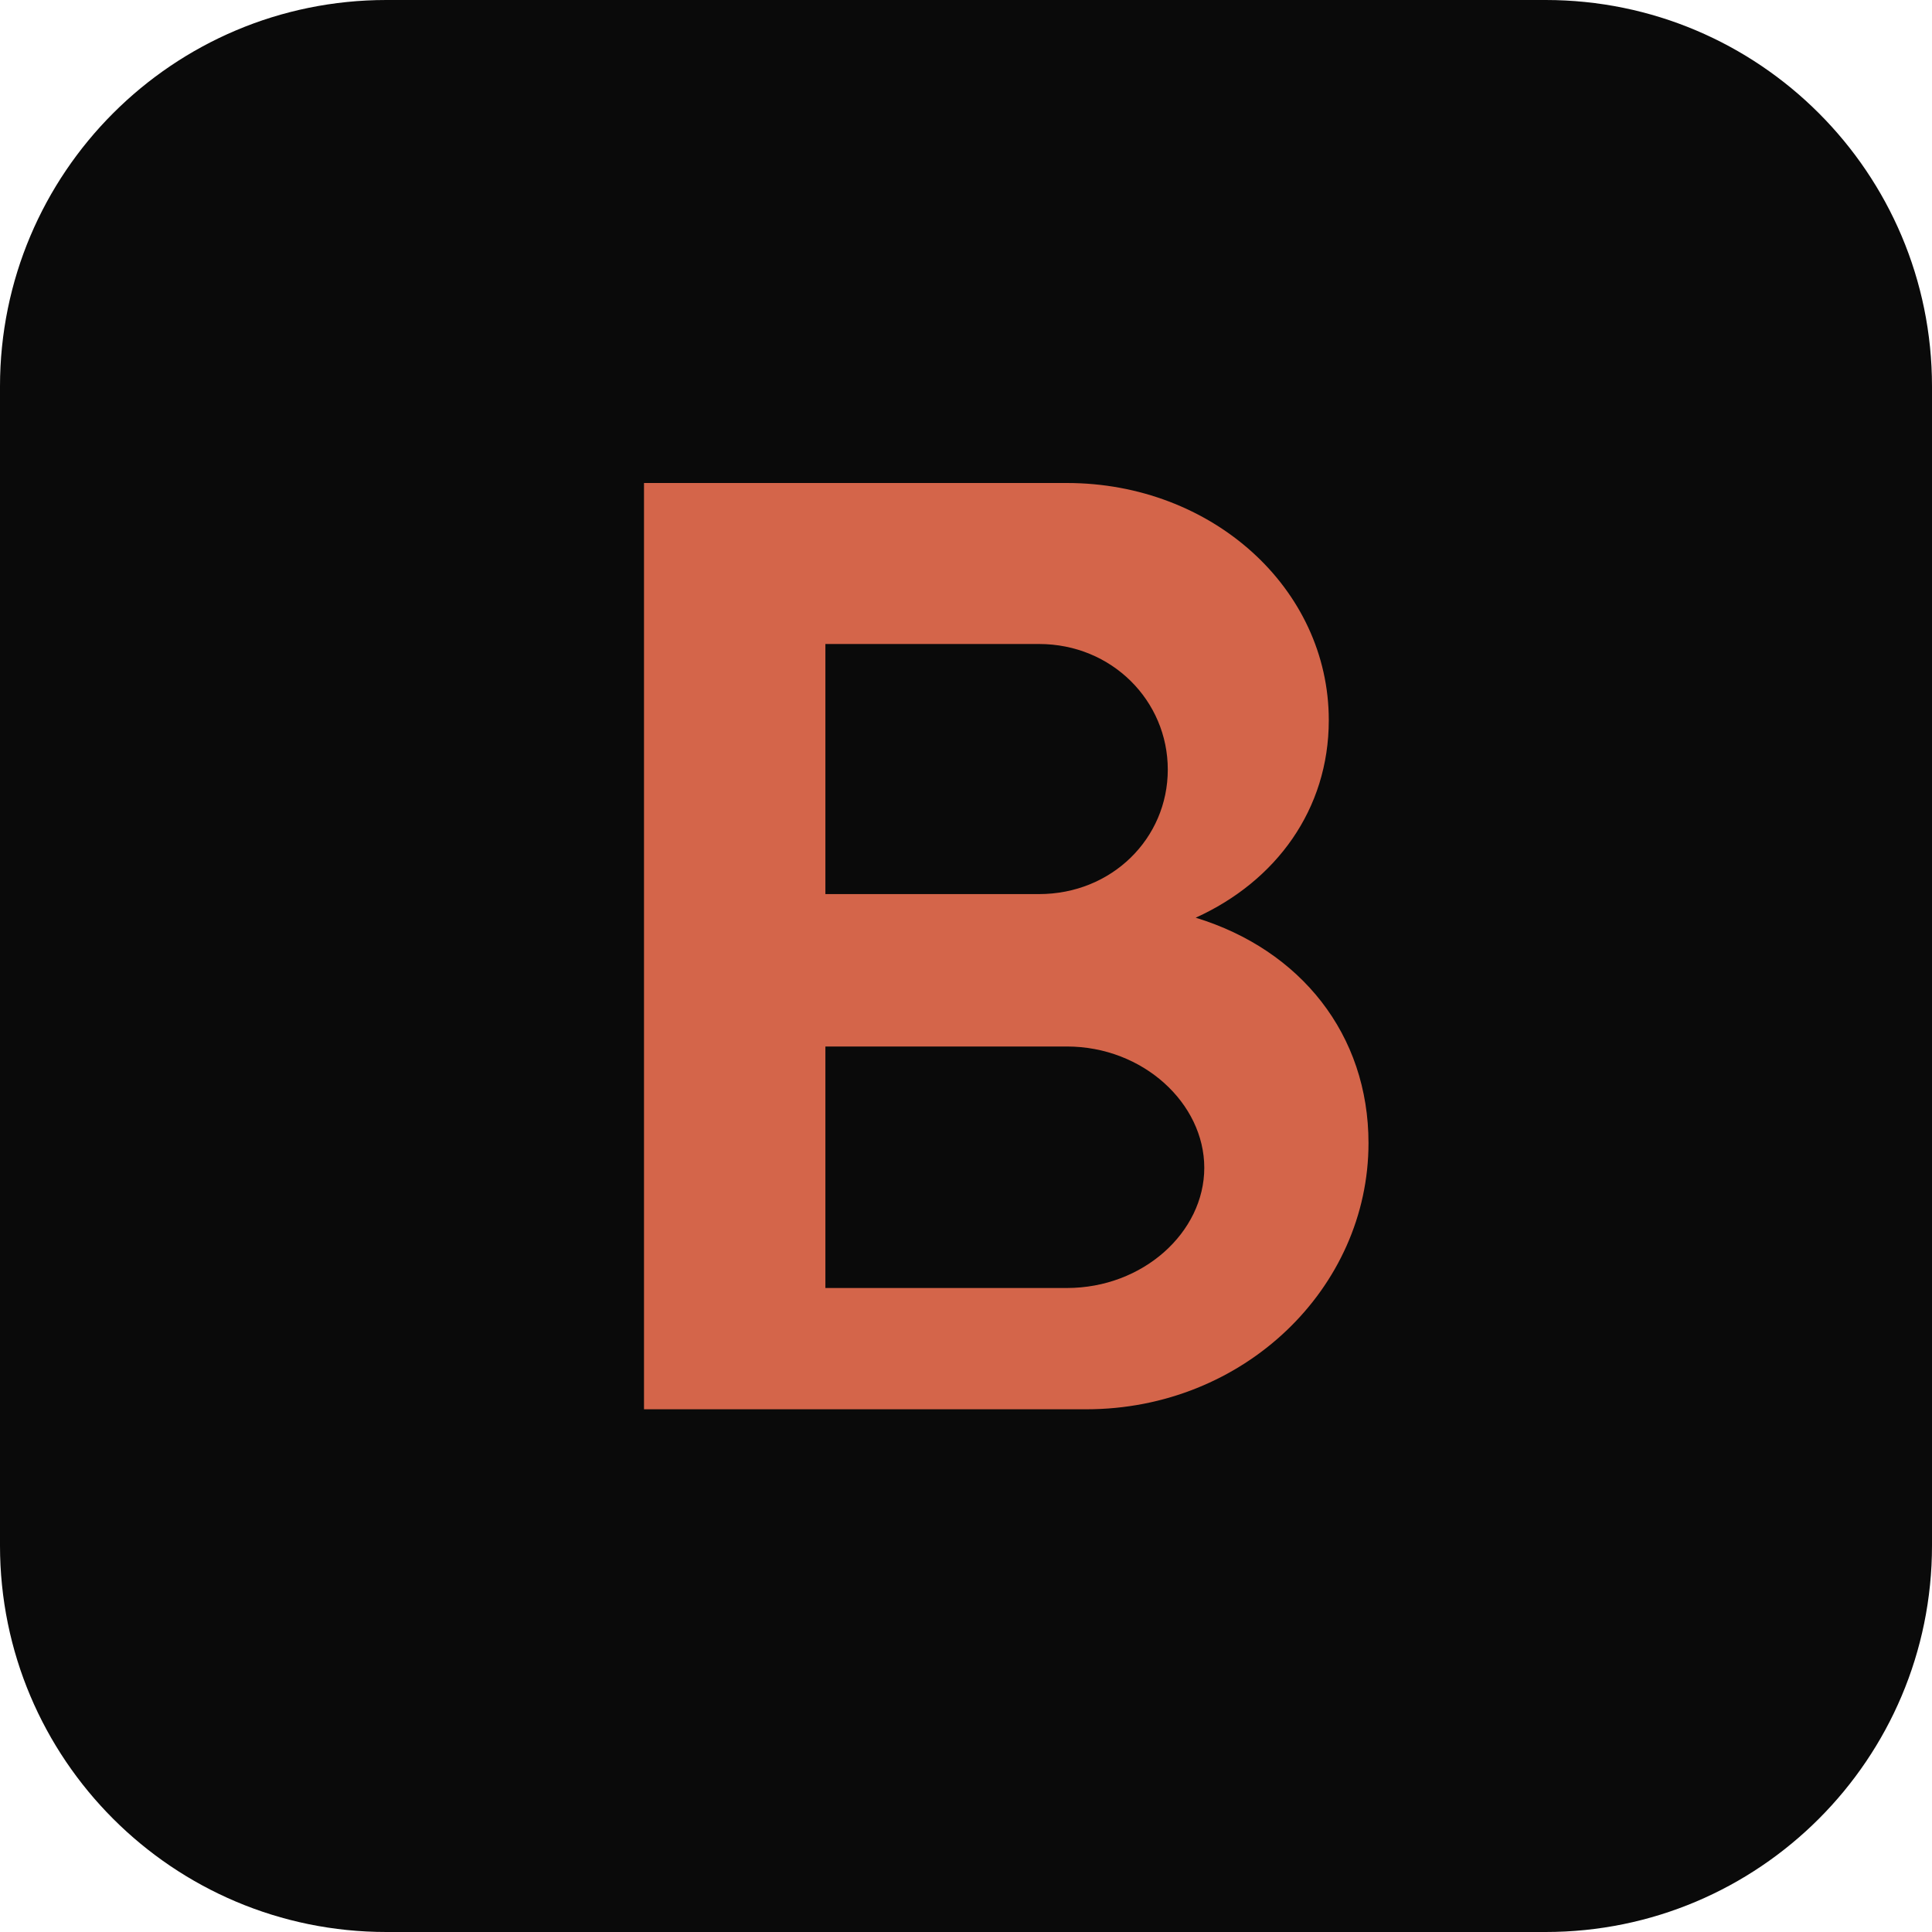
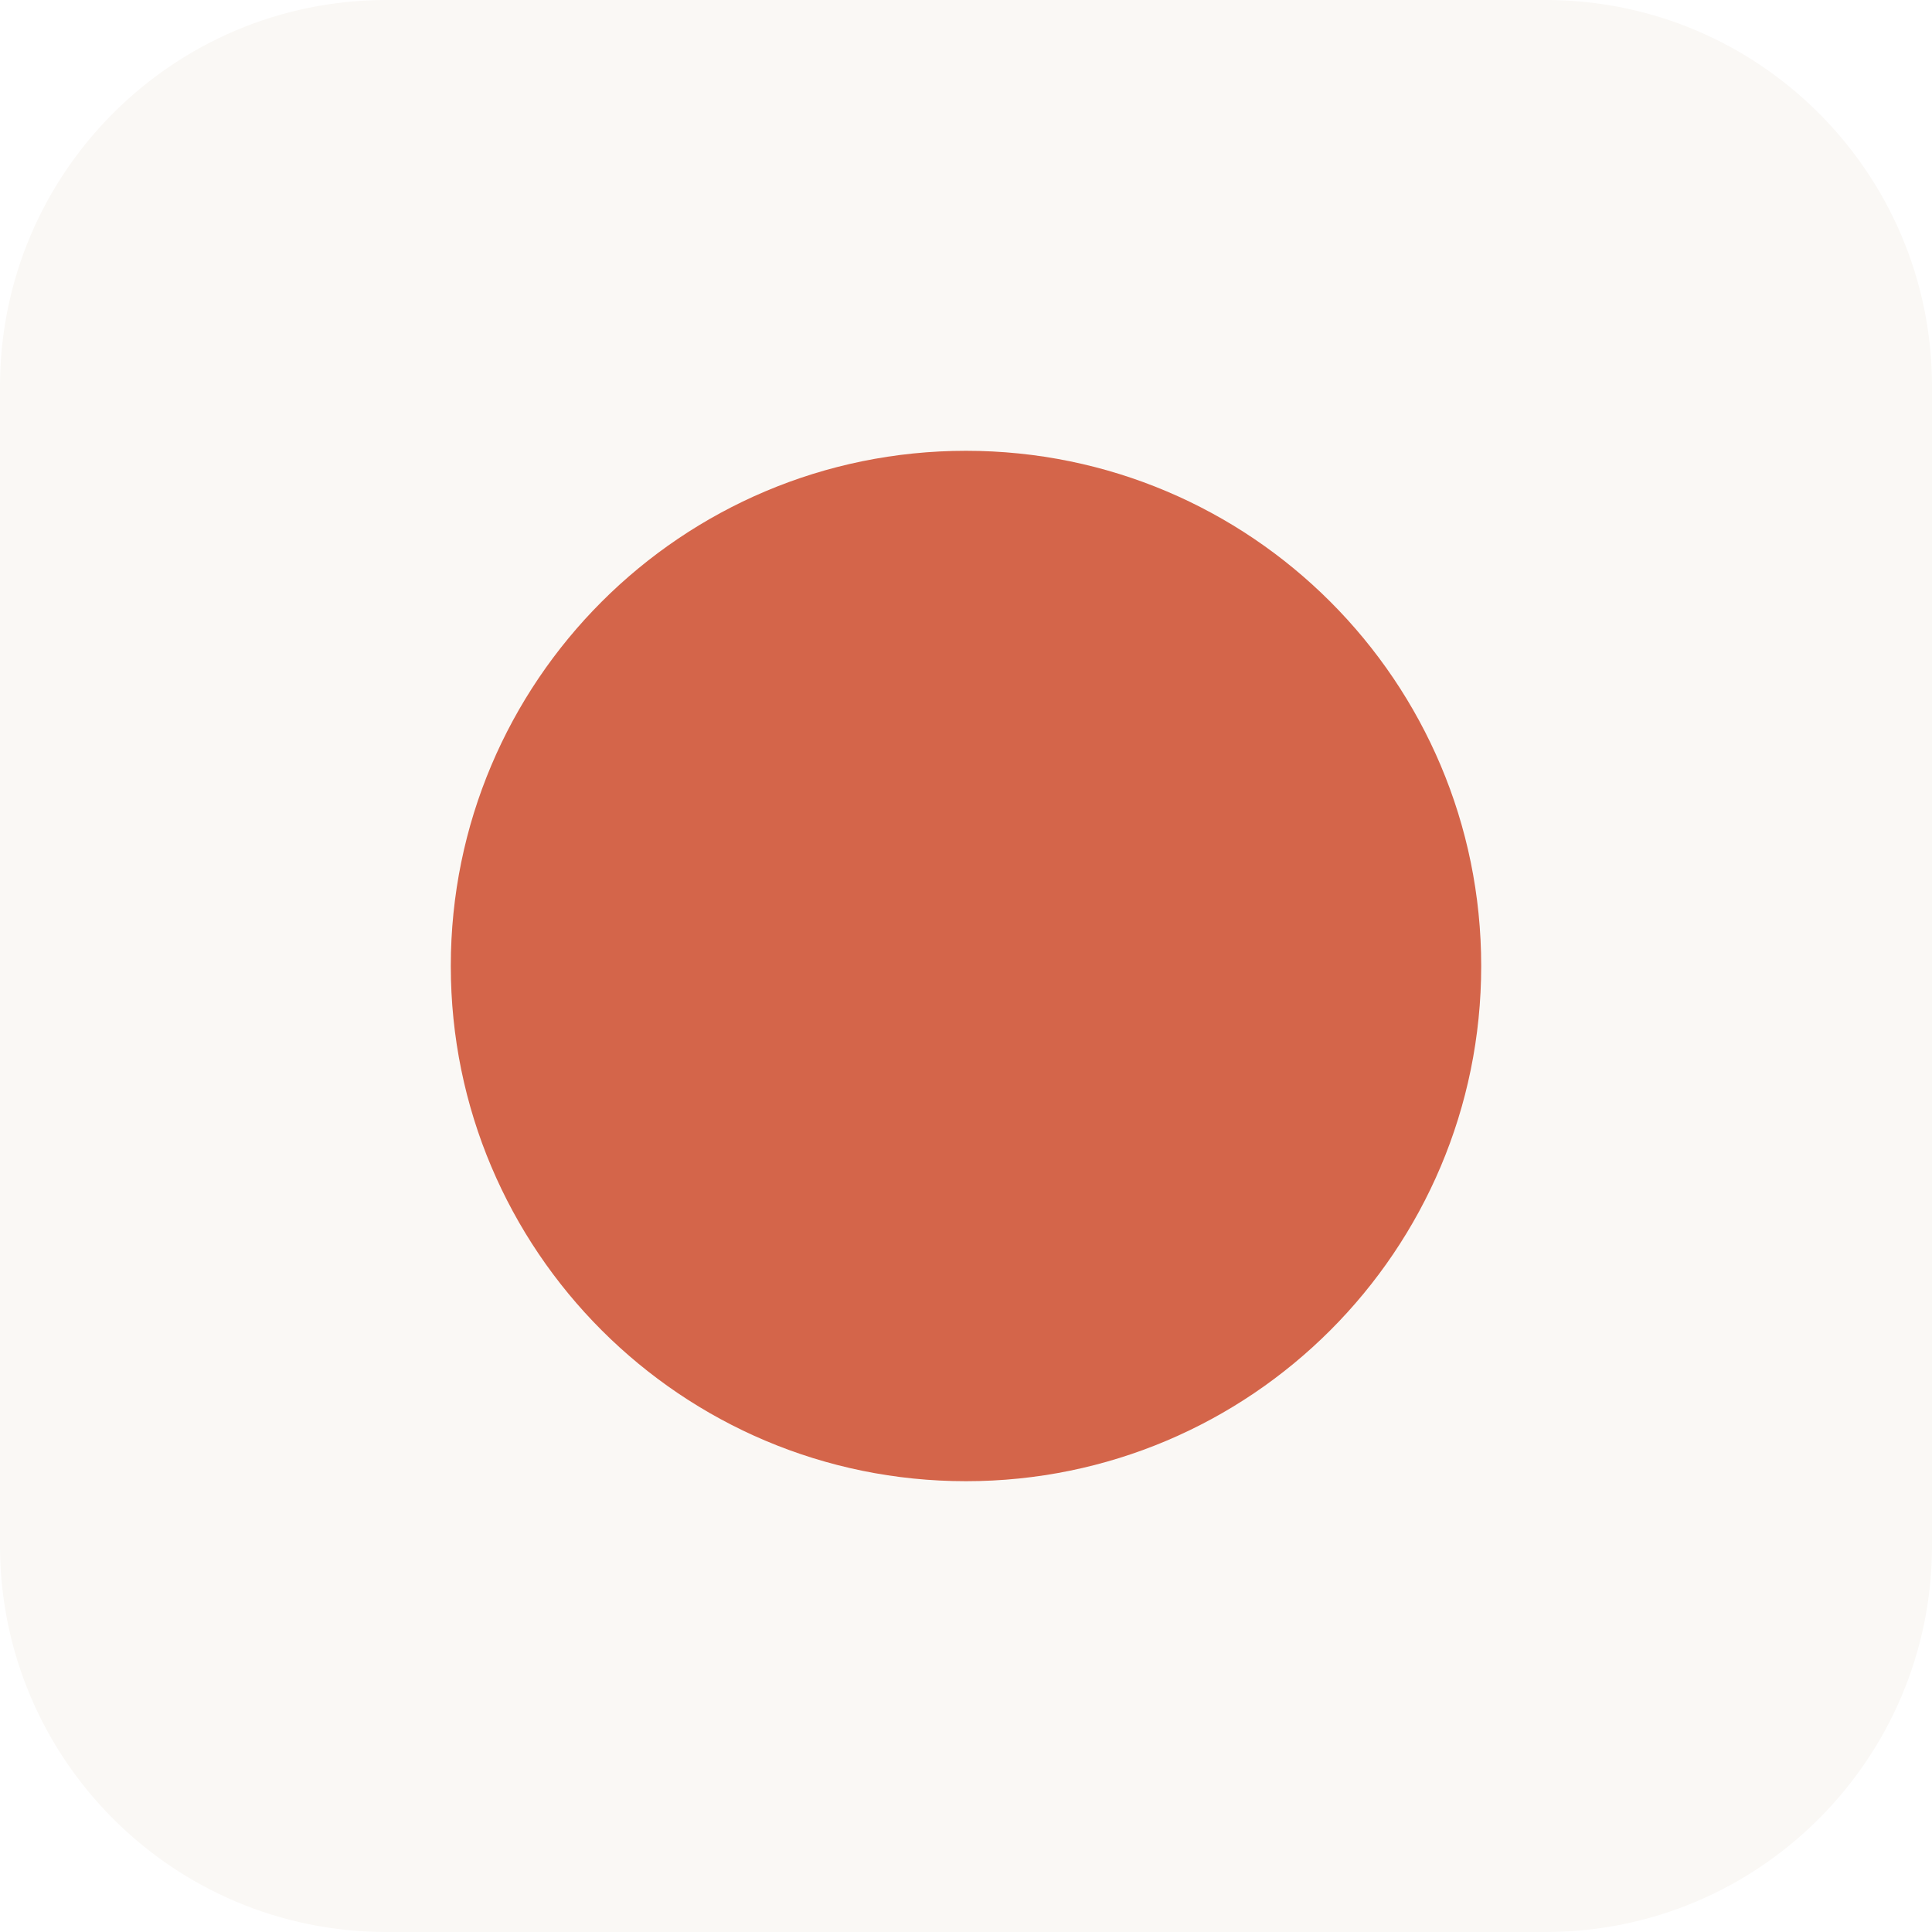
<svg xmlns="http://www.w3.org/2000/svg" width="180" height="180" viewBox="0 0 180 180">
-   <rect width="180" height="180" rx="36" fill="#0a0a0a" />
-   <path d="M60 45h39.4c13.5 0 24.4 9.8 24.4 22.1 0 8.3-4.9 15-12.4 18.4 9.8 3 16.1 10.9 16.1 21 0 13.5-11.6 24.8-26.3 24.8H60V45zm16.9 15v23.3h19.9c6.8 0 12-5.2 12-11.6s-5.2-11.7-12-11.7h-19.9zm0 37.5v22.5h22.5c7.1 0 12.8-5.2 12.8-11.2s-5.7-11.3-12.8-11.3h-22.5z" fill="rgb(212,101,74)" />
+   <rect width="180" height="180" rx="36" fill="rgb(250,248,245)" />
+   <circle cx="90" cy="90" r="48" fill="rgb(212,101,74)" />
</svg>
